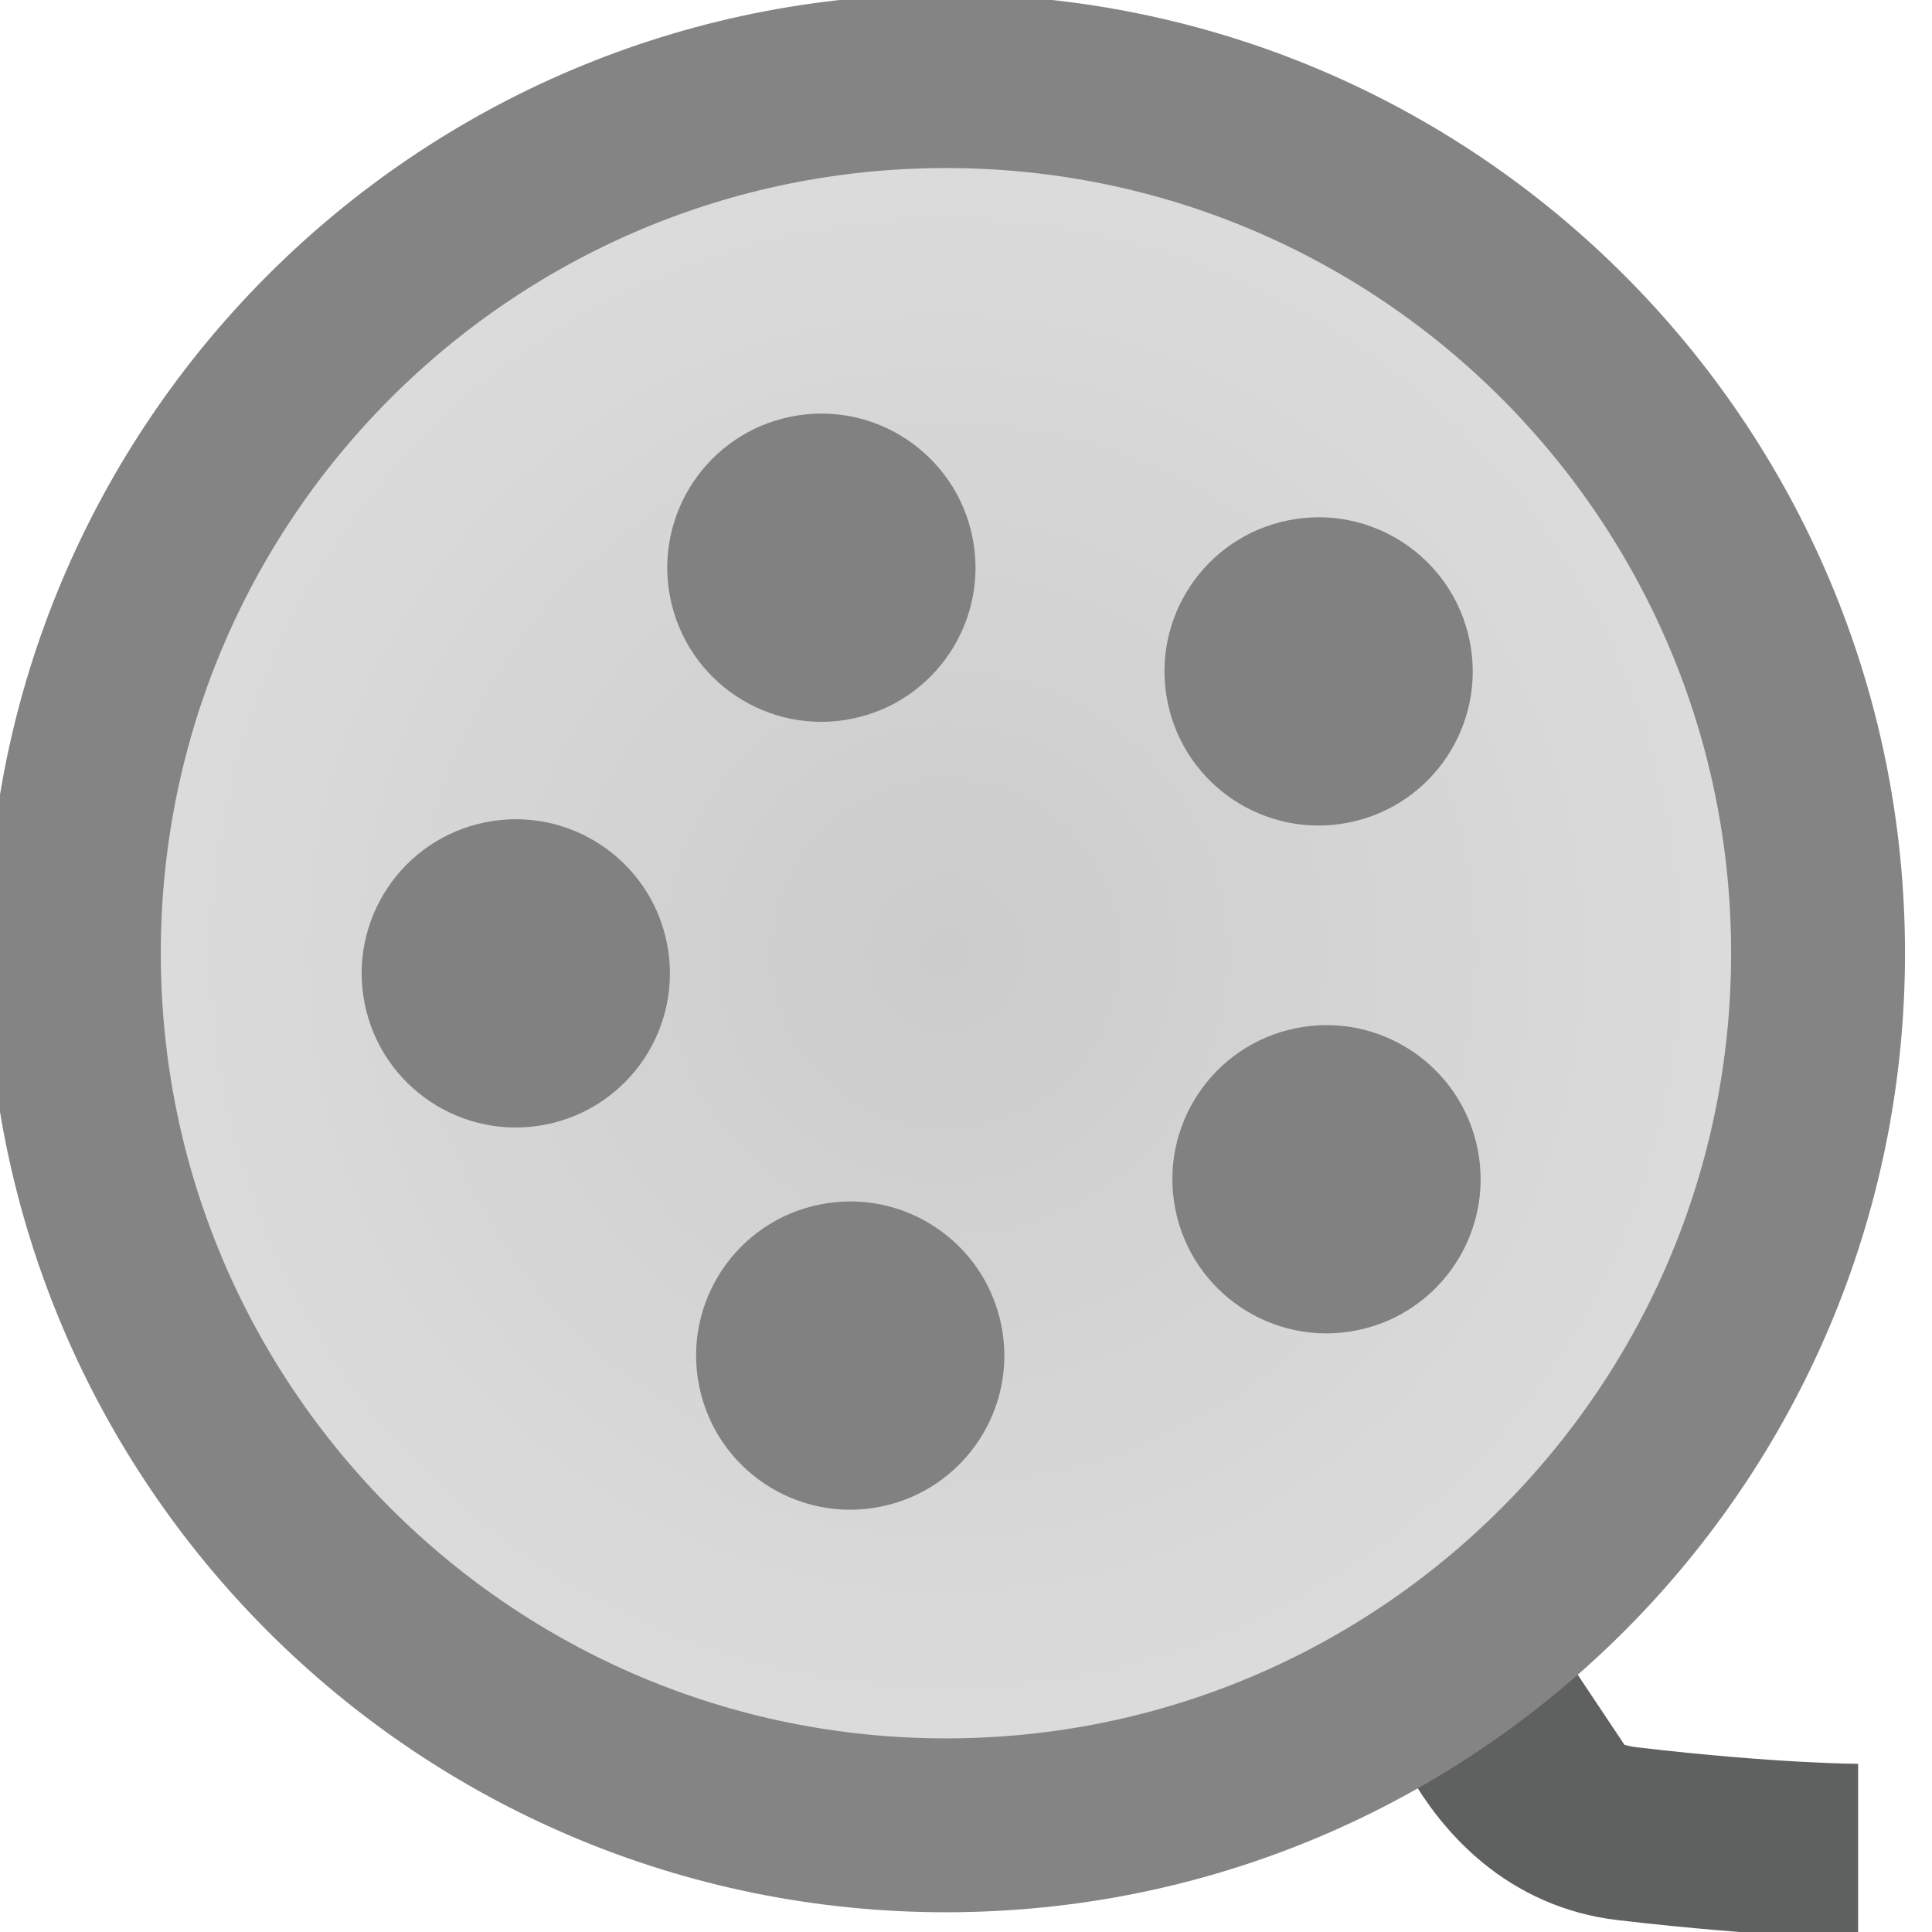
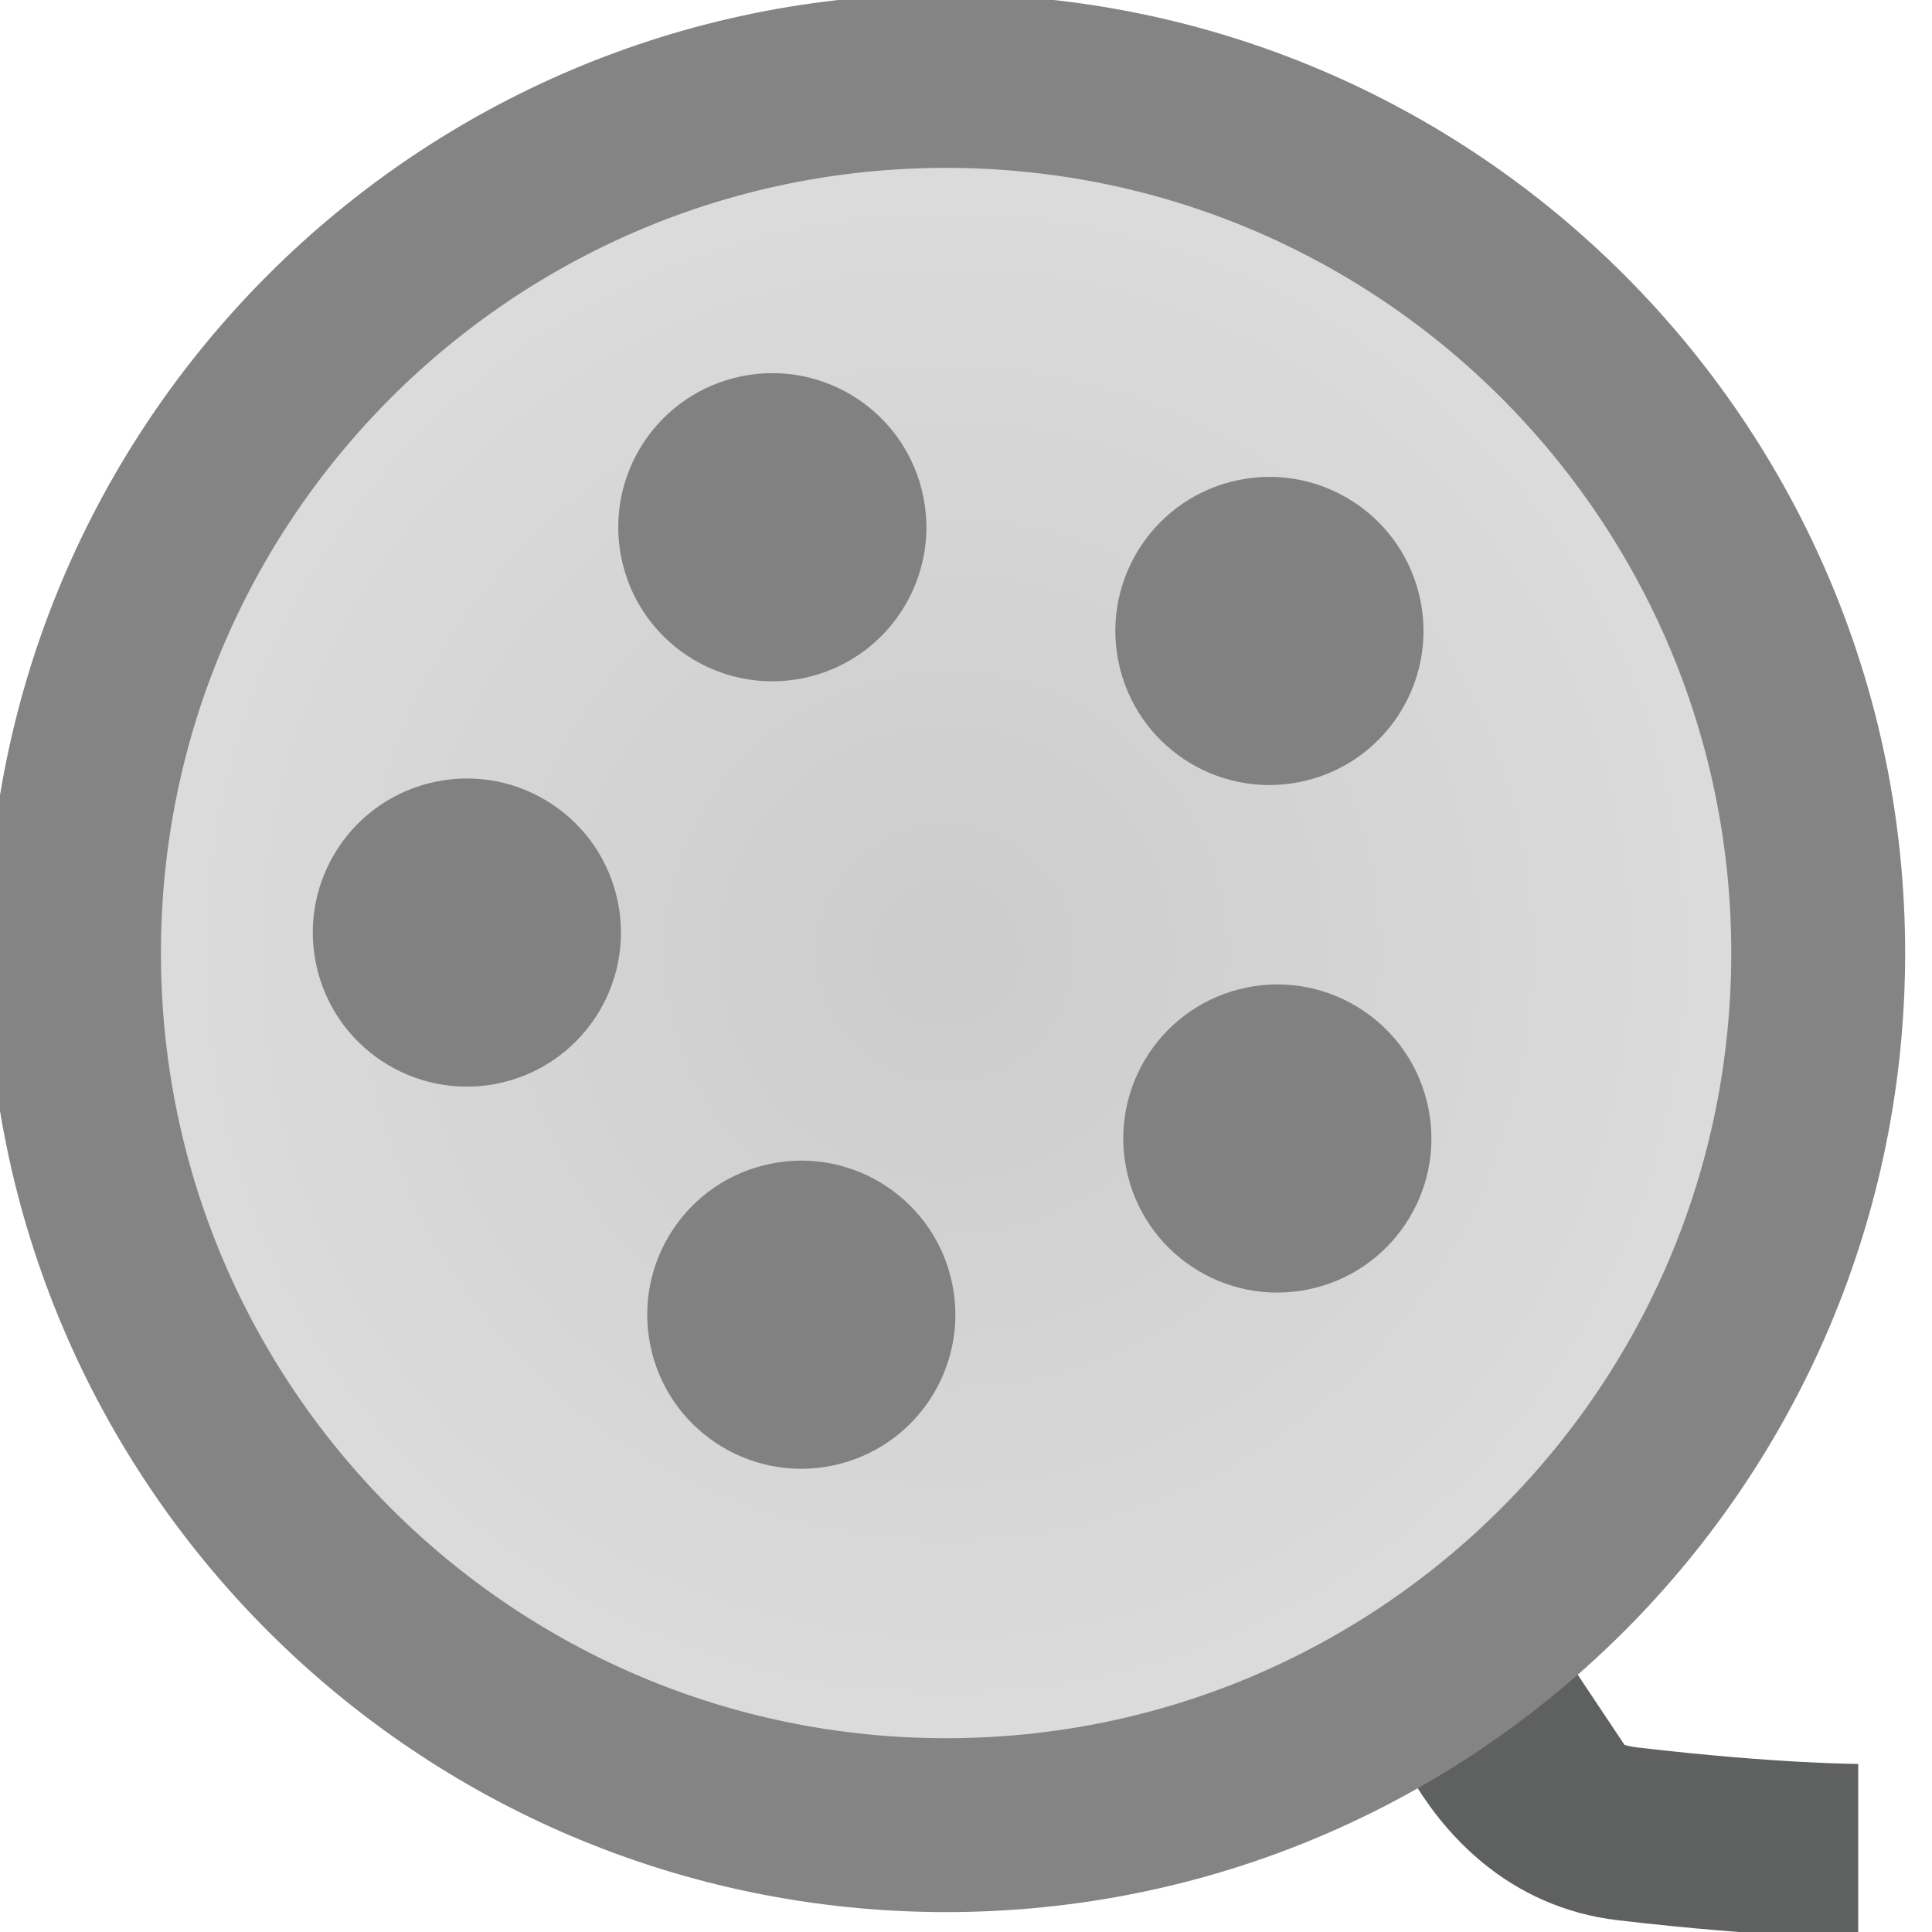
- <svg xmlns="http://www.w3.org/2000/svg" xmlns:xlink="http://www.w3.org/1999/xlink" version="1.1" width="10" height="10" id="svg6734">
-   <defs id="defs6736">
-     <linearGradient id="linearGradient7265">
-       <stop id="stop7267" style="stop-color:#cccccc;stop-opacity:1" offset="0" />
-       <stop id="stop7269" style="stop-color:#dfdfdf;stop-opacity:1" offset="1" />
+ <svg xmlns="http://www.w3.org/2000/svg" xmlns:xlink="http://www.w3.org/1999/xlink" width="10" height="10">
+   <defs>
+     <linearGradient id="a">
+       <stop offset="0" stop-color="#ccc" />
+       <stop offset="1" stop-color="#dfdfdf" />
    </linearGradient>
-     <radialGradient cx="5.003" cy="4.965" r="5" fx="5.003" fy="4.965" id="radialGradient7327" xlink:href="#linearGradient7265" gradientUnits="userSpaceOnUse" />
+     <radialGradient cx="5.003" cy="4.965" r="5" fx="5.003" fy="4.965" id="b" xlink:href="#a" gradientUnits="userSpaceOnUse" />
  </defs>
-   <g transform="translate(-903.5714,-715.9336)" id="layer1">
-     <path d="m 911.687,725.337 -0.619,-0.928 c 0,0 0.177,0.928 0.928,1.016 0.751,0.088 1.193,0.088 1.193,0.088" id="path7292" style="fill:none;stroke:#5f6060;stroke-width:0.9;stroke-linecap:butt;stroke-linejoin:miter;stroke-miterlimit:4;stroke-opacity:1;stroke-dasharray:none" />
-     <path d="m 9.518,4.965 a 4.514,4.514 0 1 1 -9.028,0 4.514,4.514 0 1 1 9.028,0 z" transform="translate(903.4637,715.9024)" id="path6755" style="fill:url(#radialGradient7327);fill-opacity:1;stroke:#848484;stroke-width:0.9;stroke-linecap:square;stroke-linejoin:miter;stroke-miterlimit:9.8;stroke-opacity:1;stroke-dasharray:none" />
-     <g transform="matrix(0.897287,0,0,0.897287,111.1322,74.0553)" id="g7310">
-       <path d="m 5.031,2.594 a 0.594,0.594 0 1 1 -1.188,0 0.594,0.594 0 1 1 1.188,0 z" transform="matrix(1.467248,-0.2948259,0.2948259,1.467248,880.6134,716.1314)" id="path7300" style="fill:#818181;fill-opacity:1;stroke:none" />
-       <path d="m 5.031,2.594 a 0.594,0.594 0 1 1 -1.188,0 0.594,0.594 0 1 1 1.188,0 z" transform="matrix(1.467248,-0.2948259,0.2948259,1.467248,878.8506,718.4715)" id="path7302" style="fill:#818181;fill-opacity:1;stroke:none" />
-       <path d="m 5.031,2.594 a 0.594,0.594 0 1 1 -1.188,0 0.594,0.594 0 1 1 1.188,0 z" transform="matrix(1.467248,-0.2948259,0.2948259,1.467248,883.4816,716.7296)" id="path7304" style="fill:#818181;fill-opacity:1;stroke:none" />
-       <path d="m 5.031,2.594 a 0.594,0.594 0 1 1 -1.188,0 0.594,0.594 0 1 1 1.188,0 z" transform="matrix(1.467248,-0.2948259,0.2948259,1.467248,880.7797,720.6763)" id="path7306" style="fill:#818181;fill-opacity:1;stroke:none" />
-       <path d="m 5.031,2.594 a 0.594,0.594 0 1 1 -1.188,0 0.594,0.594 0 1 1 1.188,0 z" transform="matrix(1.467248,-0.2948259,0.2948259,1.467248,883.5271,719.6591)" id="path7308" style="fill:#818181;fill-opacity:1;stroke:none" />
+   <g>
+     <path d="M8.116 9.404l-.619-.928s.177.928.928 1.016c.751.088 1.193.088 1.193.088" stroke="#5f6060" stroke-width=".9" fill="none" />
+     <path d="M9.518 4.965a4.514 4.514 0 1 1-9.028 0 4.514 4.514 0 1 1 9.028 0z" transform="translate(-903.571 -715.934) translate(903.464 715.902)" fill="url(#b)" stroke="#848484" stroke-width=".9" stroke-linecap="square" stroke-miterlimit="9.8" />
+     <g fill="#818181">
+       <path d="M5.031 2.594a.594.594 0 1 1-1.188 0 .594.594 0 1 1 1.188 0z" transform="matrix(1.316 -.265 .265 1.316 -2.529 .491)" />
+       <path d="M5.031 2.594a.594.594 0 1 1-1.188 0 .594.594 0 1 1 1.188 0z" transform="matrix(1.316 -.265 .265 1.316 -4.11 2.589)" />
+       <path d="M5.031 2.594a.594.594 0 1 1-1.188 0 .594.594 0 1 1 1.188 0z" transform="matrix(1.316 -.265 .265 1.316 .044 1.028)" />
+       <path d="M5.031 2.594a.594.594 0 1 1-1.188 0 .594.594 0 1 1 1.188 0z" transform="matrix(1.316 -.265 .265 1.316 -2.379 4.567)" />
+       <path d="M5.031 2.594a.594.594 0 1 1-1.188 0 .594.594 0 1 1 1.188 0z" transform="matrix(1.316 -.265 .265 1.316 .085 3.655)" />
    </g>
  </g>
</svg>
